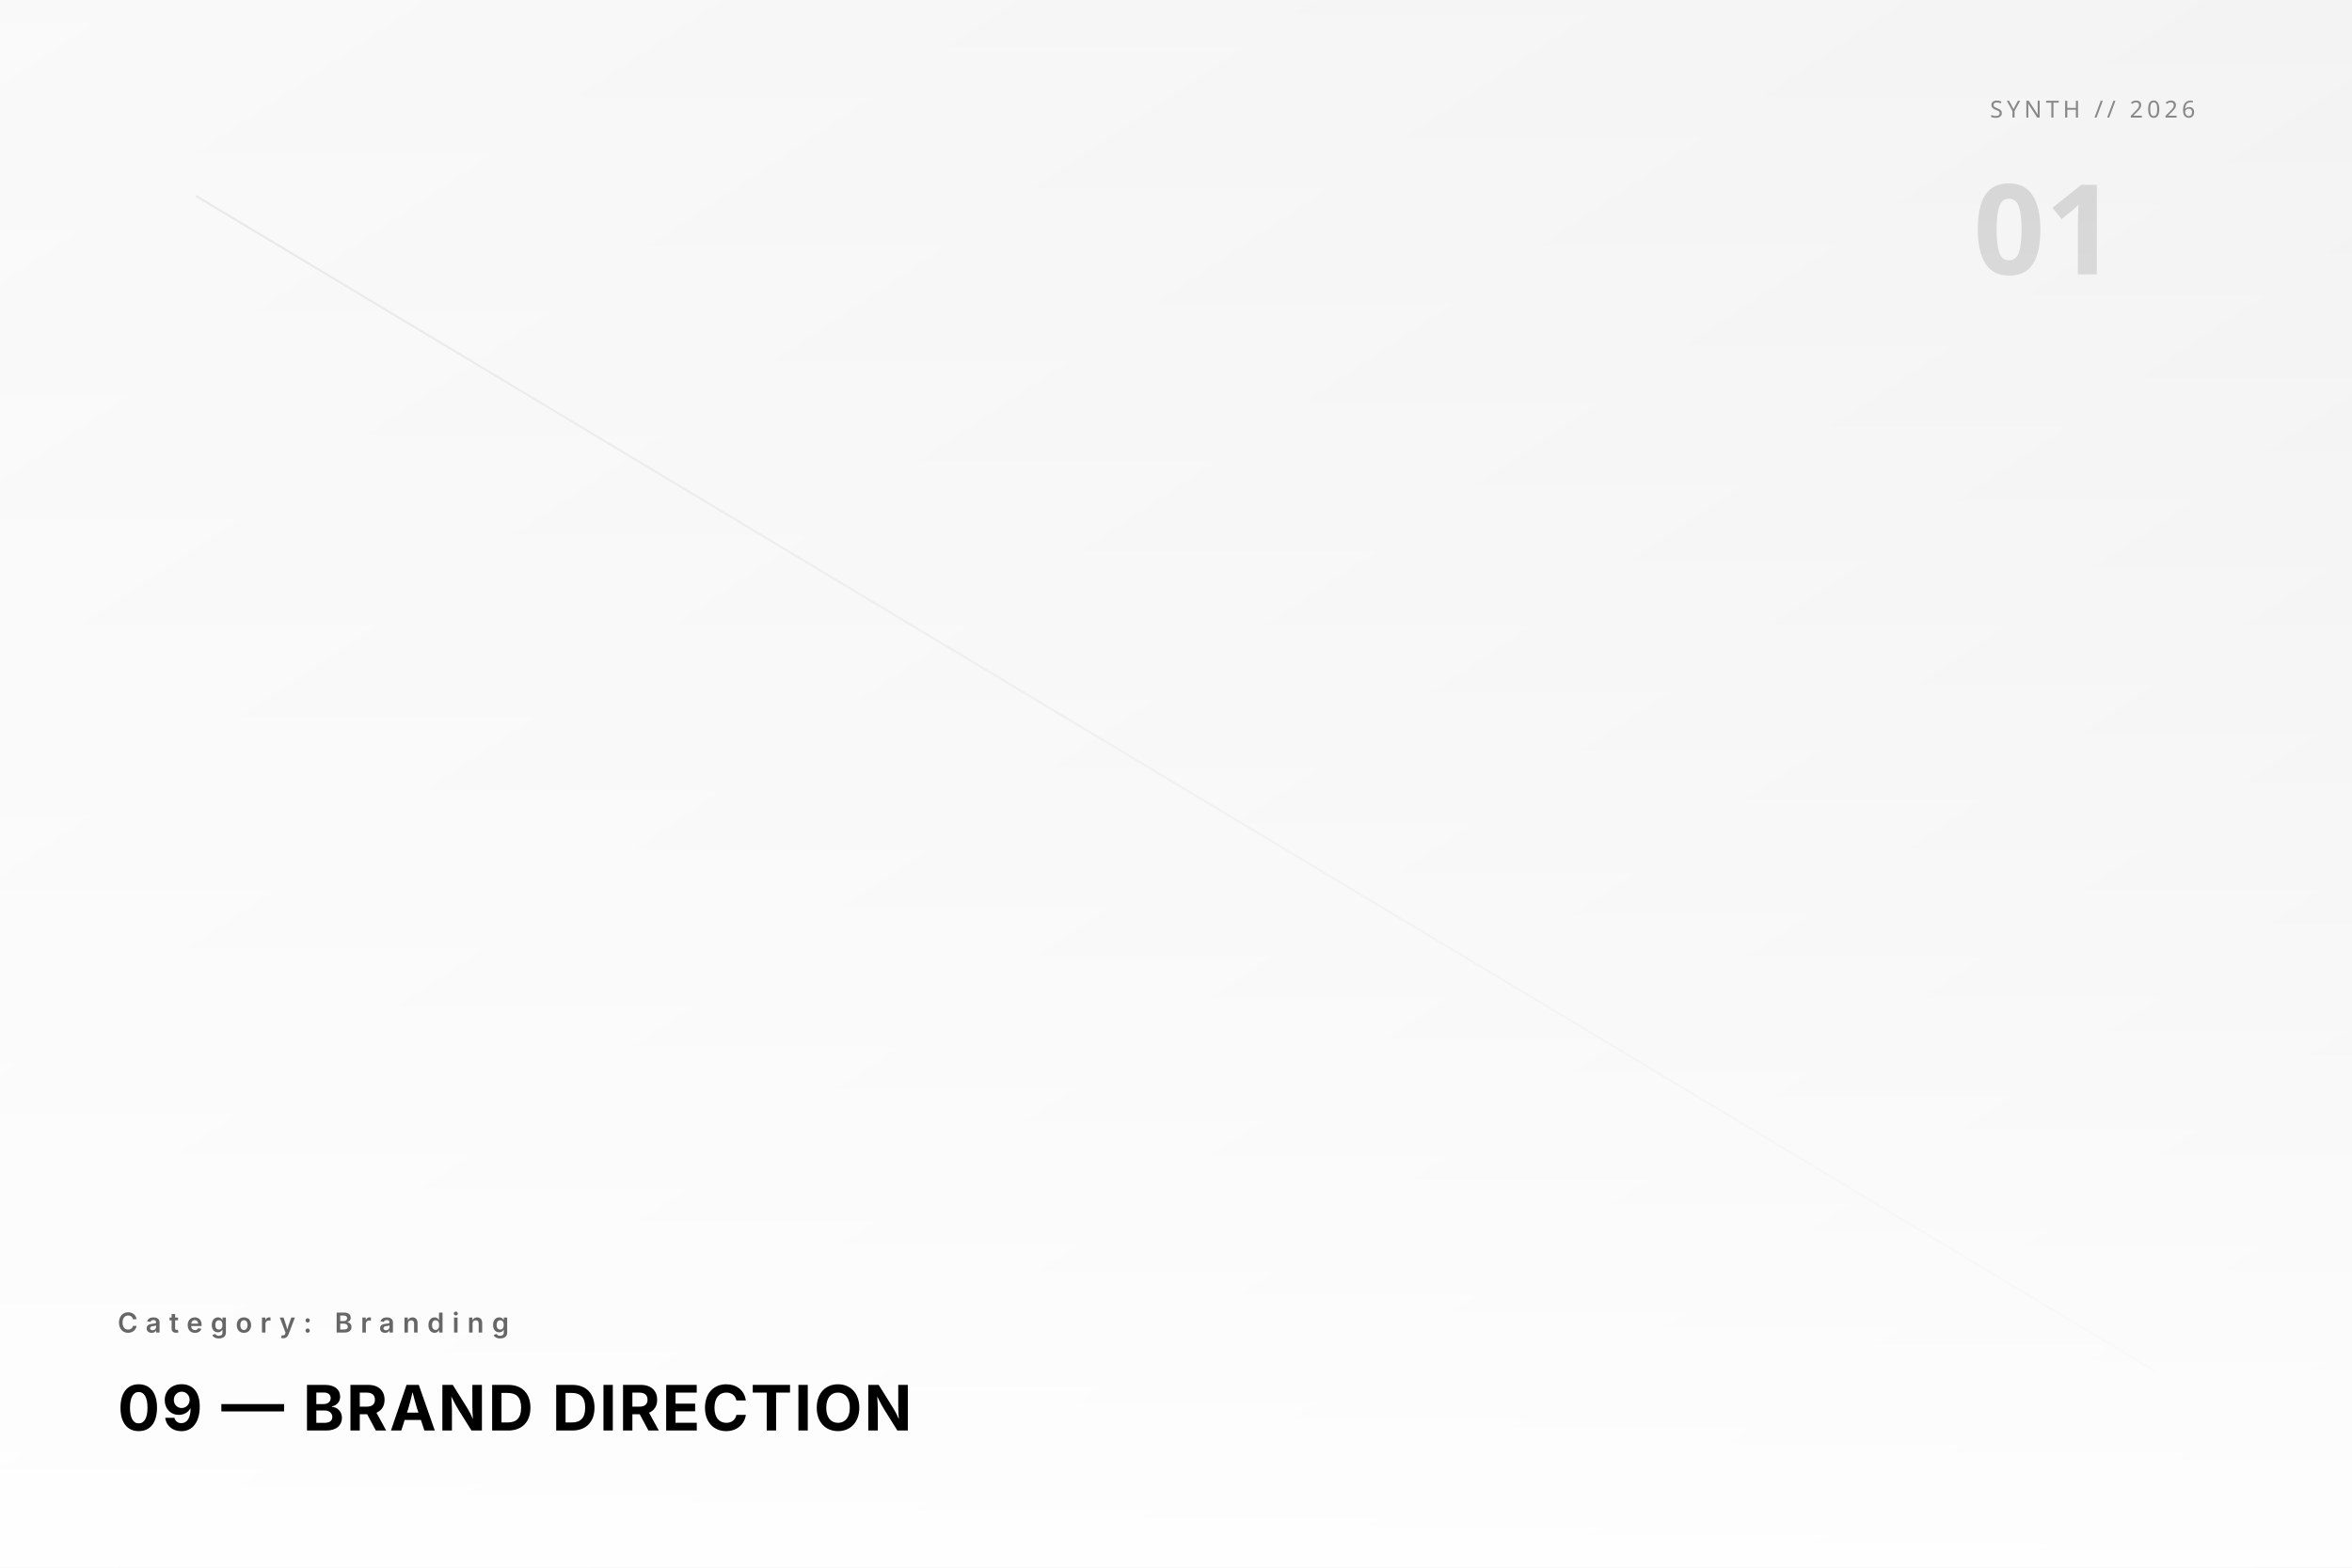
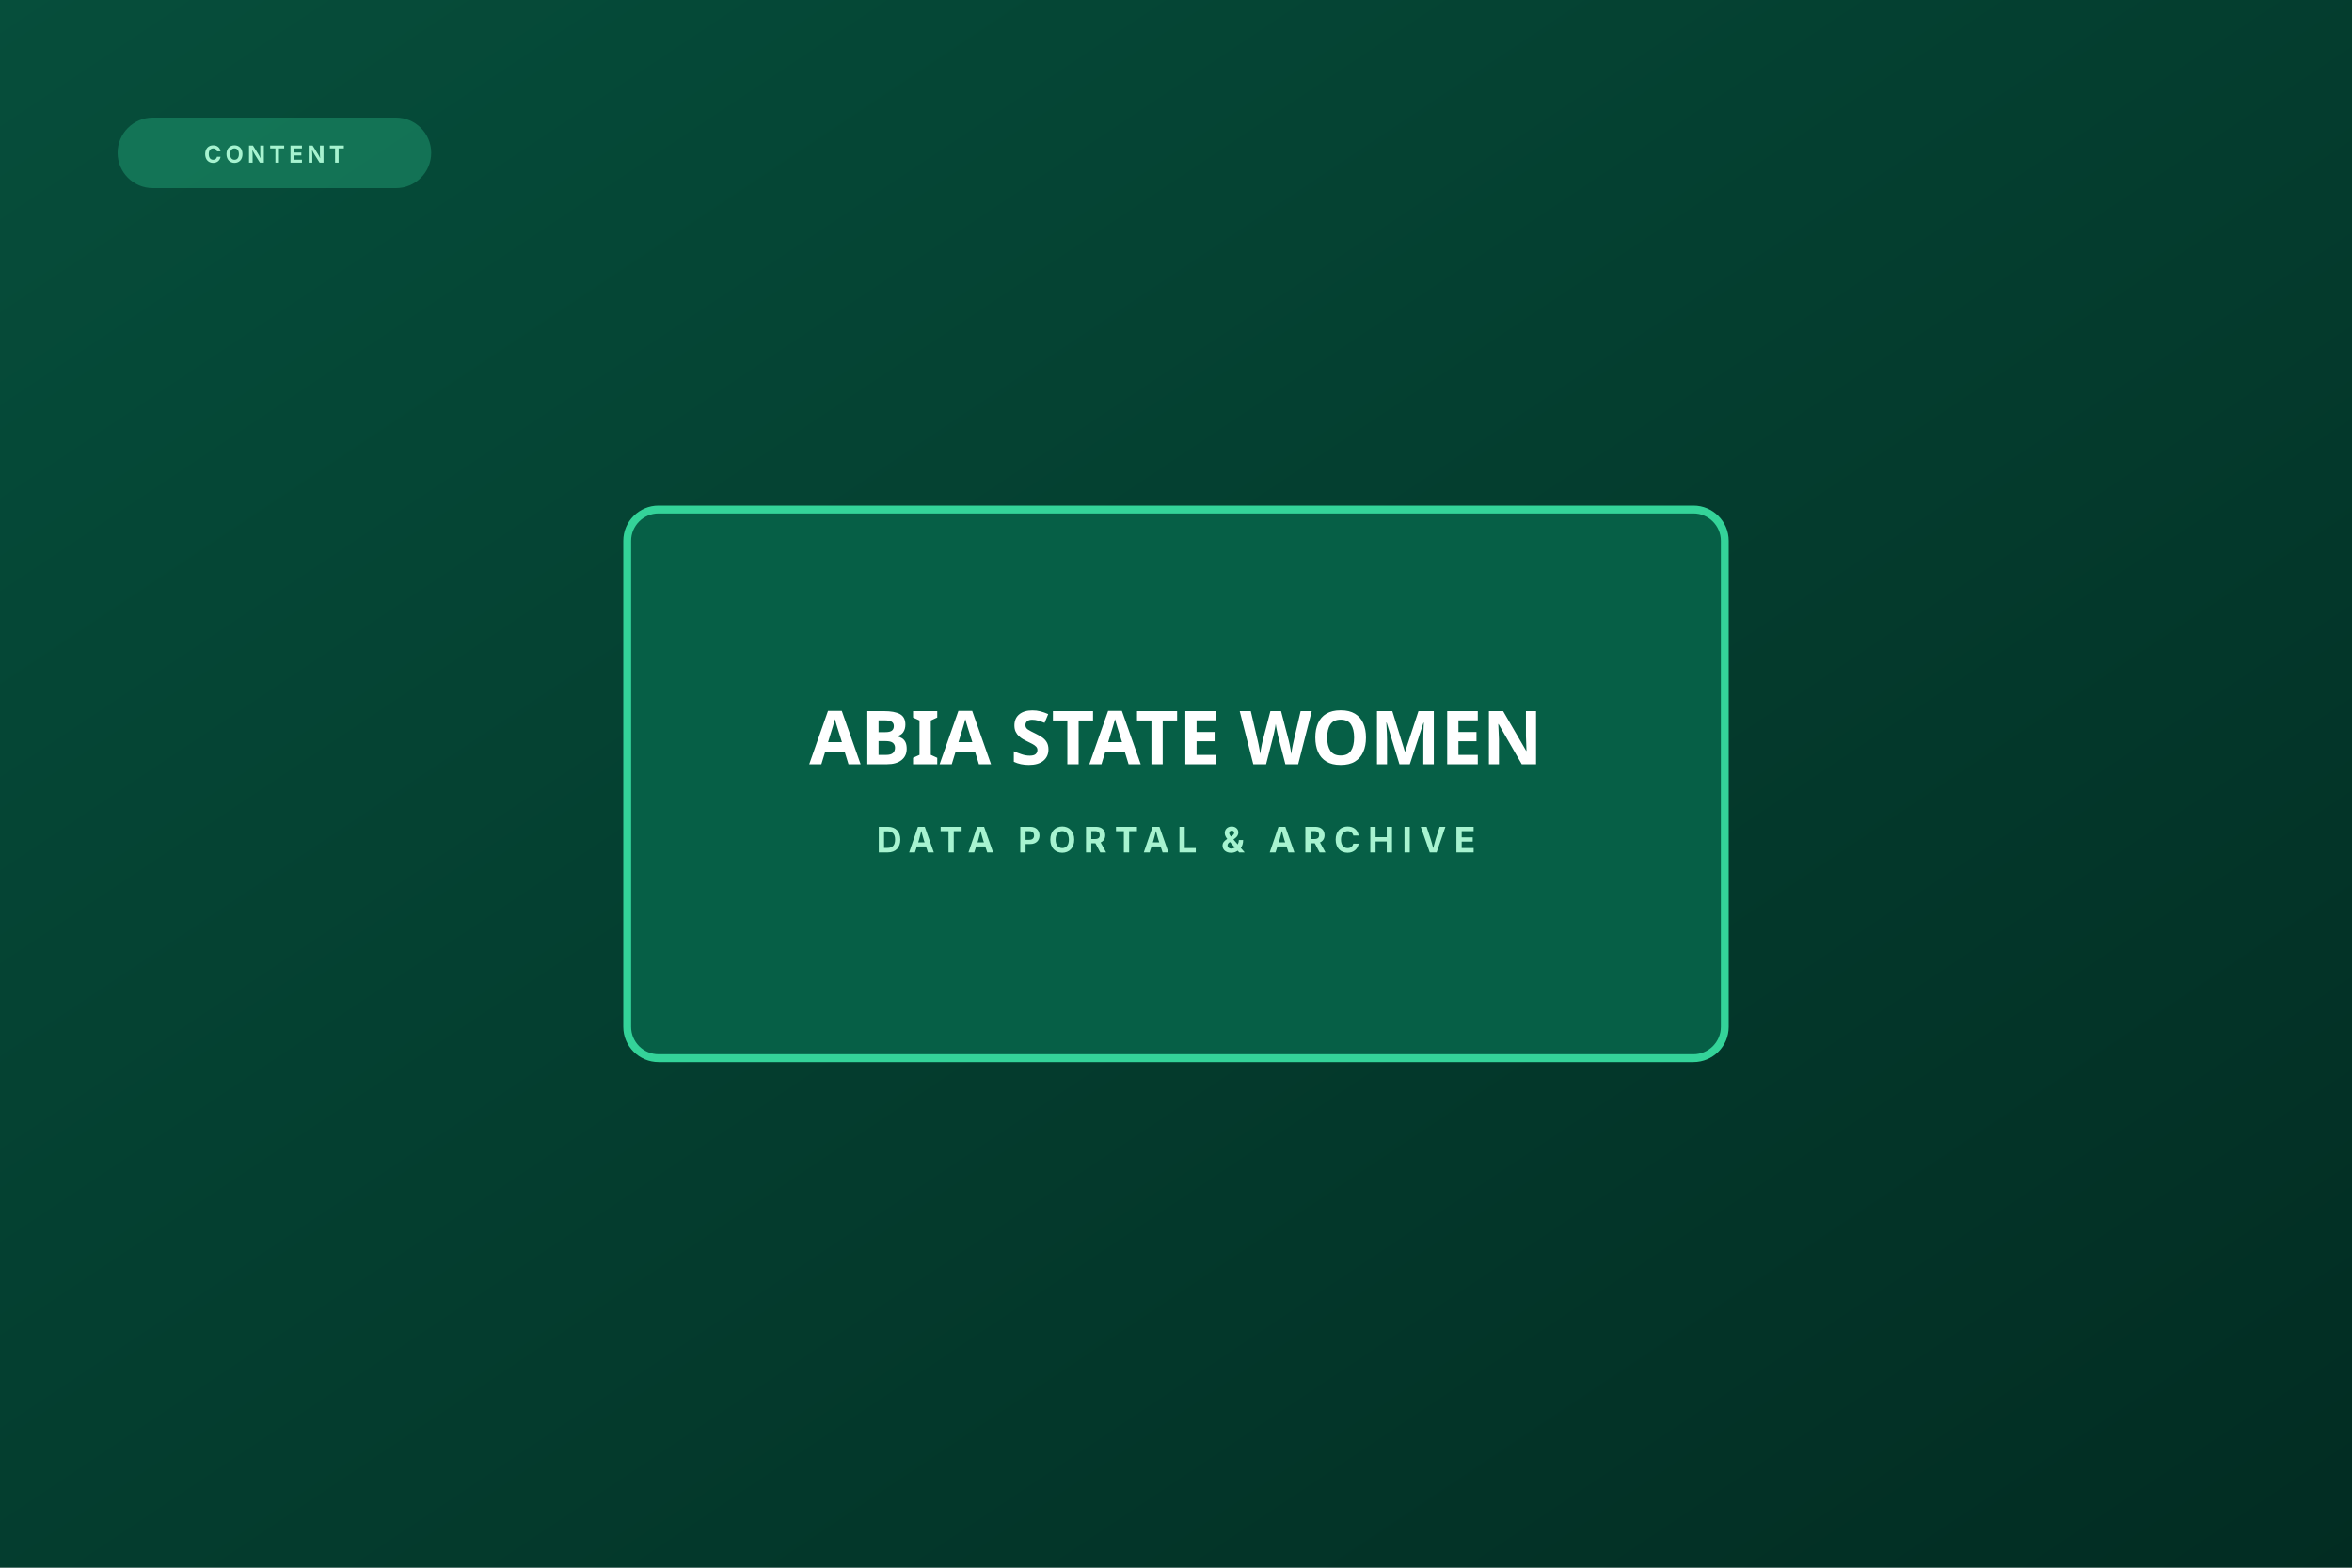
<svg xmlns="http://www.w3.org/2000/svg" viewBox="0 0 1200 800" width="100%" height="100%">
  <defs>
-     <linearGradient id="grad" x1="0%" y1="0%" x2="100%" y2="100%">
-       <stop offset="0%" stop-color="#f8f8f8" />
-       <stop offset="50%" stop-color="#f0f0f0" />
-       <stop offset="100%" stop-color="#e6e6e6" />
-     </linearGradient>
-     <linearGradient id="overlay" x1="0%" y1="100%" x2="0%" y2="0%">
-       <stop offset="0%" stop-color="#ffffff" stop-opacity="0.95" />
-       <stop offset="100%" stop-color="#ffffff" stop-opacity="0.2" />
+     <linearGradient id="bg9" x1="0%" y1="0%" x2="100%" y2="100%">
+       <stop offset="0%" stop-color="#064e3b" />
+       <stop offset="100%" stop-color="#022c22" />
    </linearGradient>
  </defs>
-   <rect width="1200" height="800" fill="url(#grad)" />
-   <g opacity="0.6">
-     <rect x="0" y="0" width="1200" height="800" fill="url(#grad)" />
-     <line x1="100" y1="100" x2="1100" y2="700" stroke="#d0d0d0" stroke-width="1" />
-     <text x="1080" y="140" fill="#aaaaaa" font-family="sans-serif" font-size="64" font-weight="900" text-anchor="end">01</text>
+   <rect width="1200" height="800" fill="url(#bg9)" />
+   <g transform="translate(600, 400)">
+     <rect x="-280" y="-140" width="560" height="280" rx="16" fill="#065f46" stroke="#34d399" stroke-width="4" />
+     <text x="0" y="-10" fill="#ffffff" font-family="Space Grotesk, sans-serif" font-size="38" font-weight="900" text-anchor="middle">ABIA STATE WOMEN</text>
+     <text x="0" y="35" fill="#a7f3d0" font-family="Inter, sans-serif" font-size="18" font-weight="700" text-anchor="middle" letter-spacing="4">DATA PORTAL &amp; ARCHIVE</text>
  </g>
-   <rect width="1200" height="800" fill="url(#overlay)" />
-   <g font-family="system-ui, -apple-system, sans-serif" text-anchor="start">
-     <text x="60" y="680" fill="#666666" font-size="14" font-weight="600" letter-spacing="4" text-transform="uppercase">Category: Branding</text>
-     <text x="60" y="730" fill="#000000" font-size="32" font-weight="700" letter-spacing="1">09 — BRAND DIRECTION</text>
-   </g>
-   <g transform="translate(1120, 60)" font-family="sans-serif" text-anchor="end">
-     <text x="0" y="0" fill="#888888" font-size="12" letter-spacing="2">SYNTH // 2026</text>
-   </g>
+   <rect x="60" y="60" width="160" height="36" rx="18" fill="#34d399" opacity="0.3" />
+   <text x="140" y="83" fill="#a7f3d0" font-family="Inter, sans-serif" font-size="12" font-weight="700" text-anchor="middle" letter-spacing="2">CONTENT</text>
</svg>
